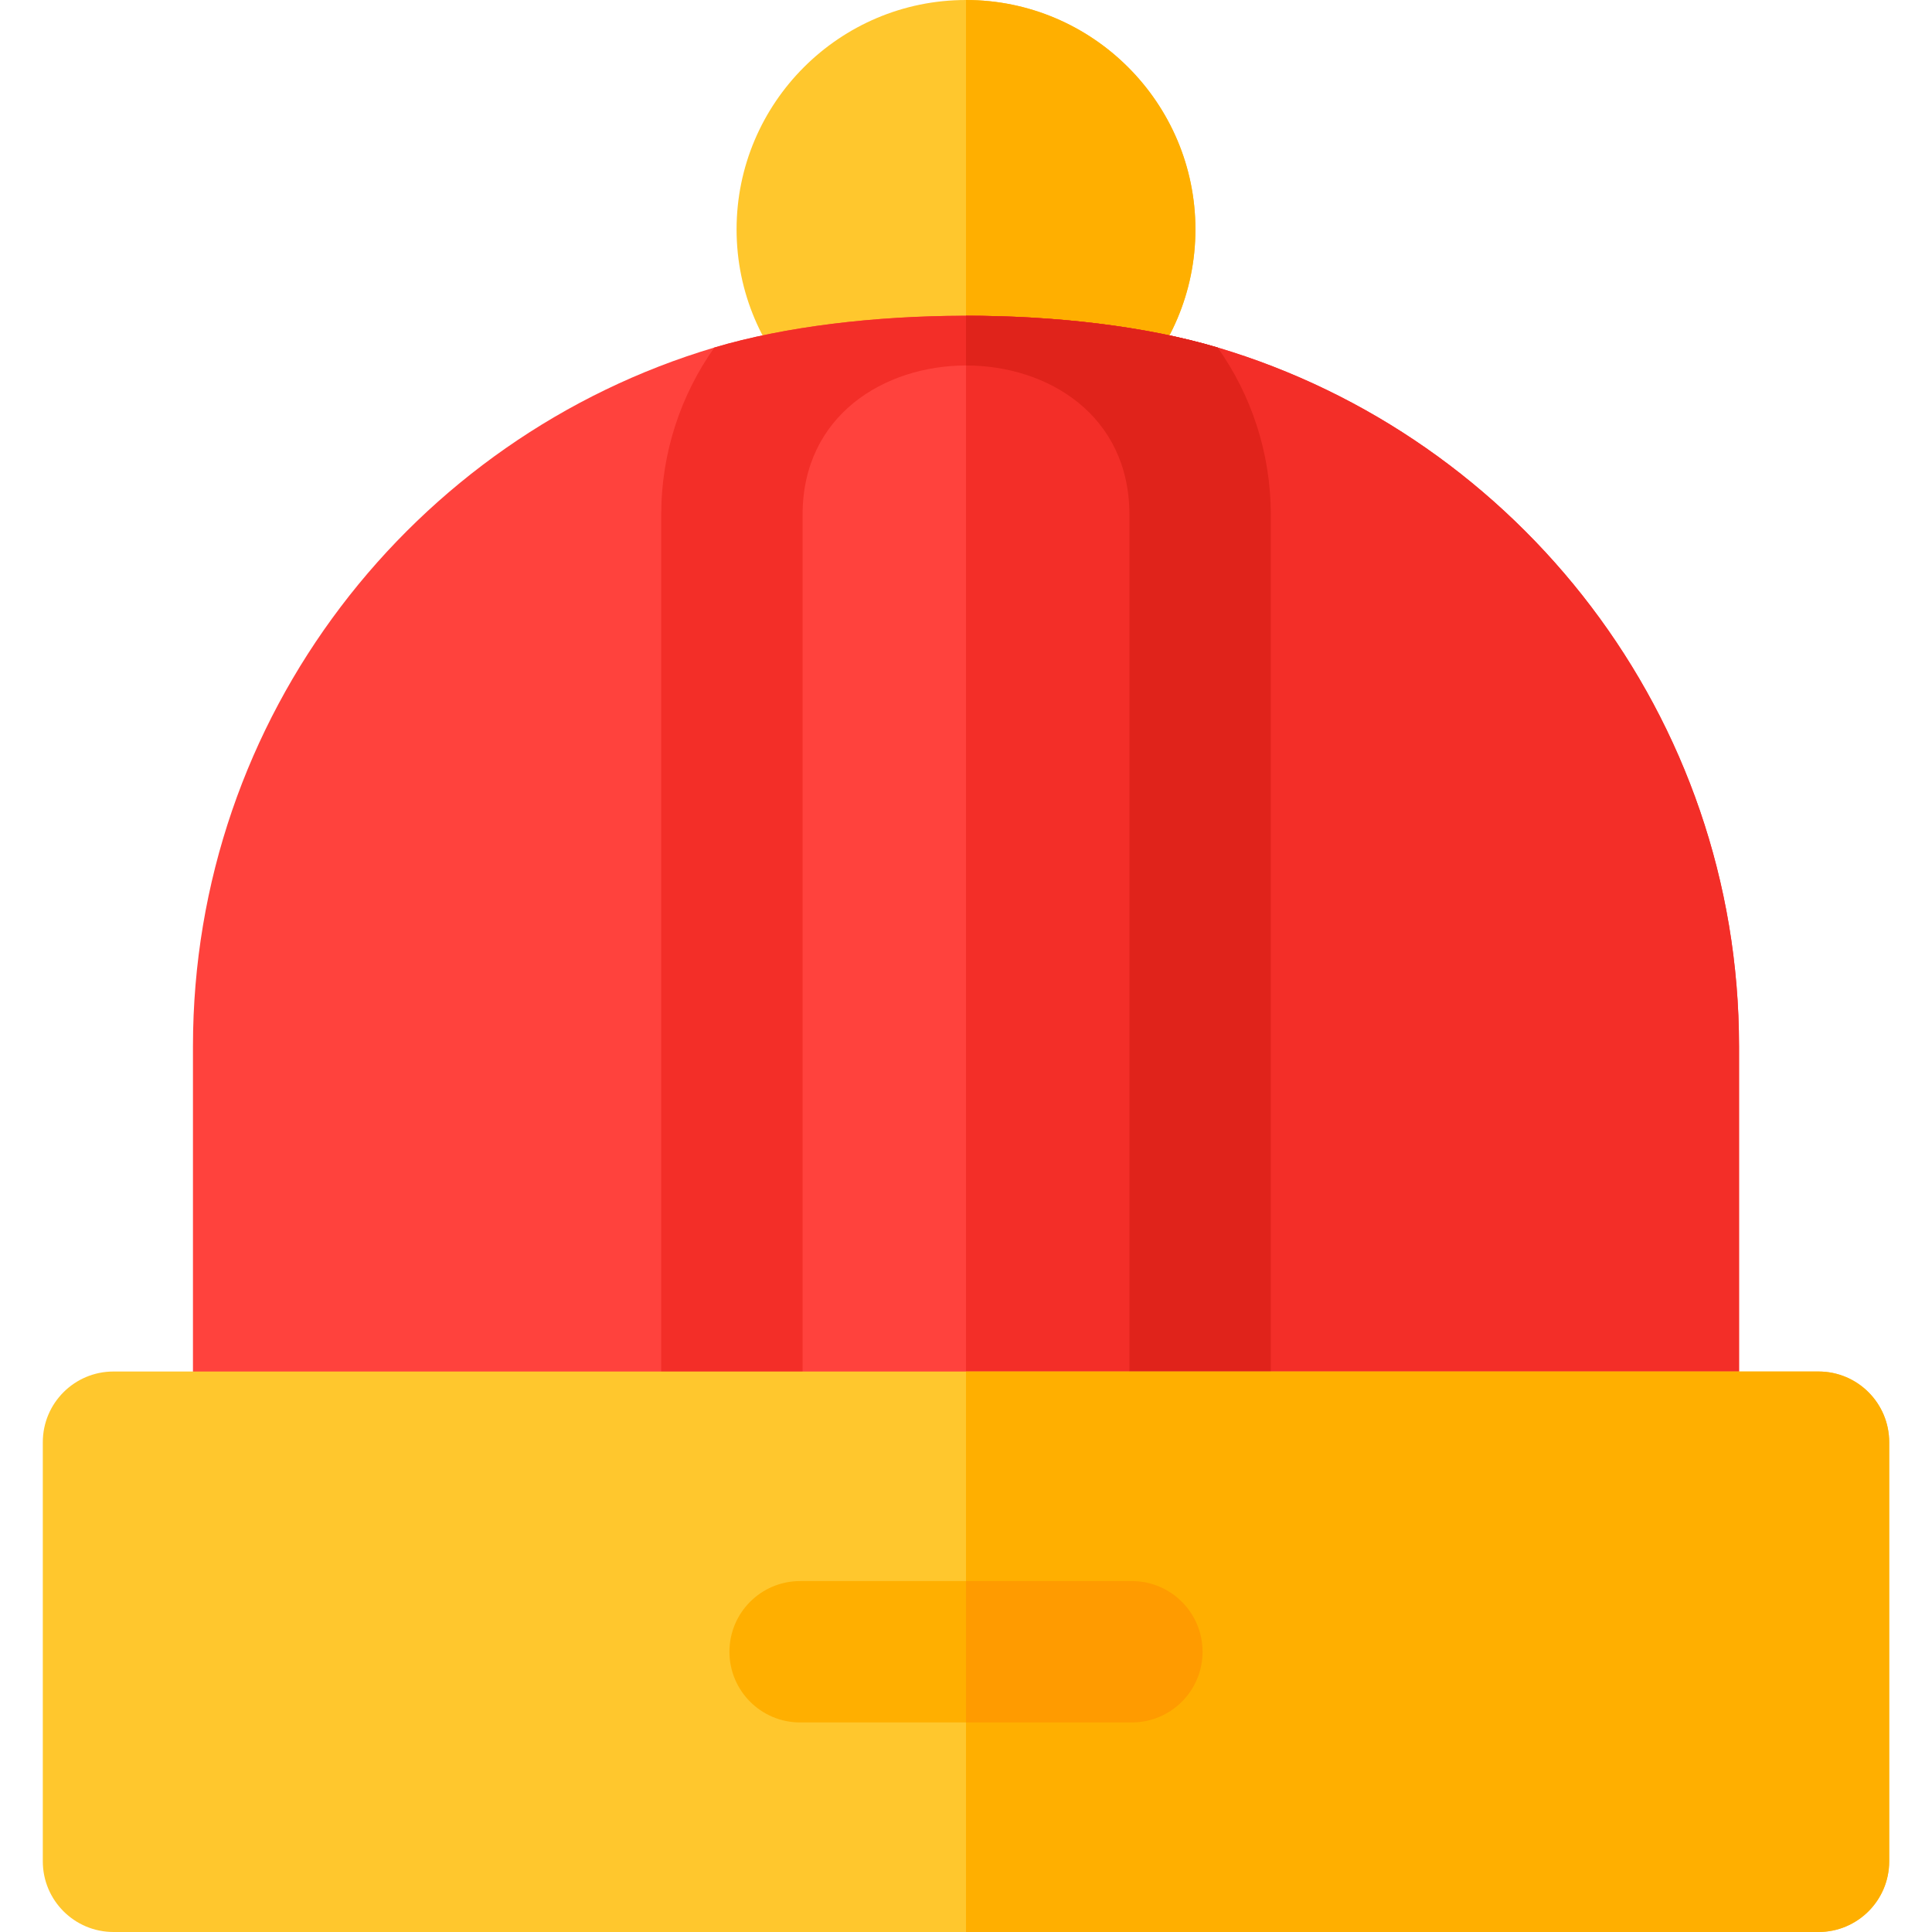
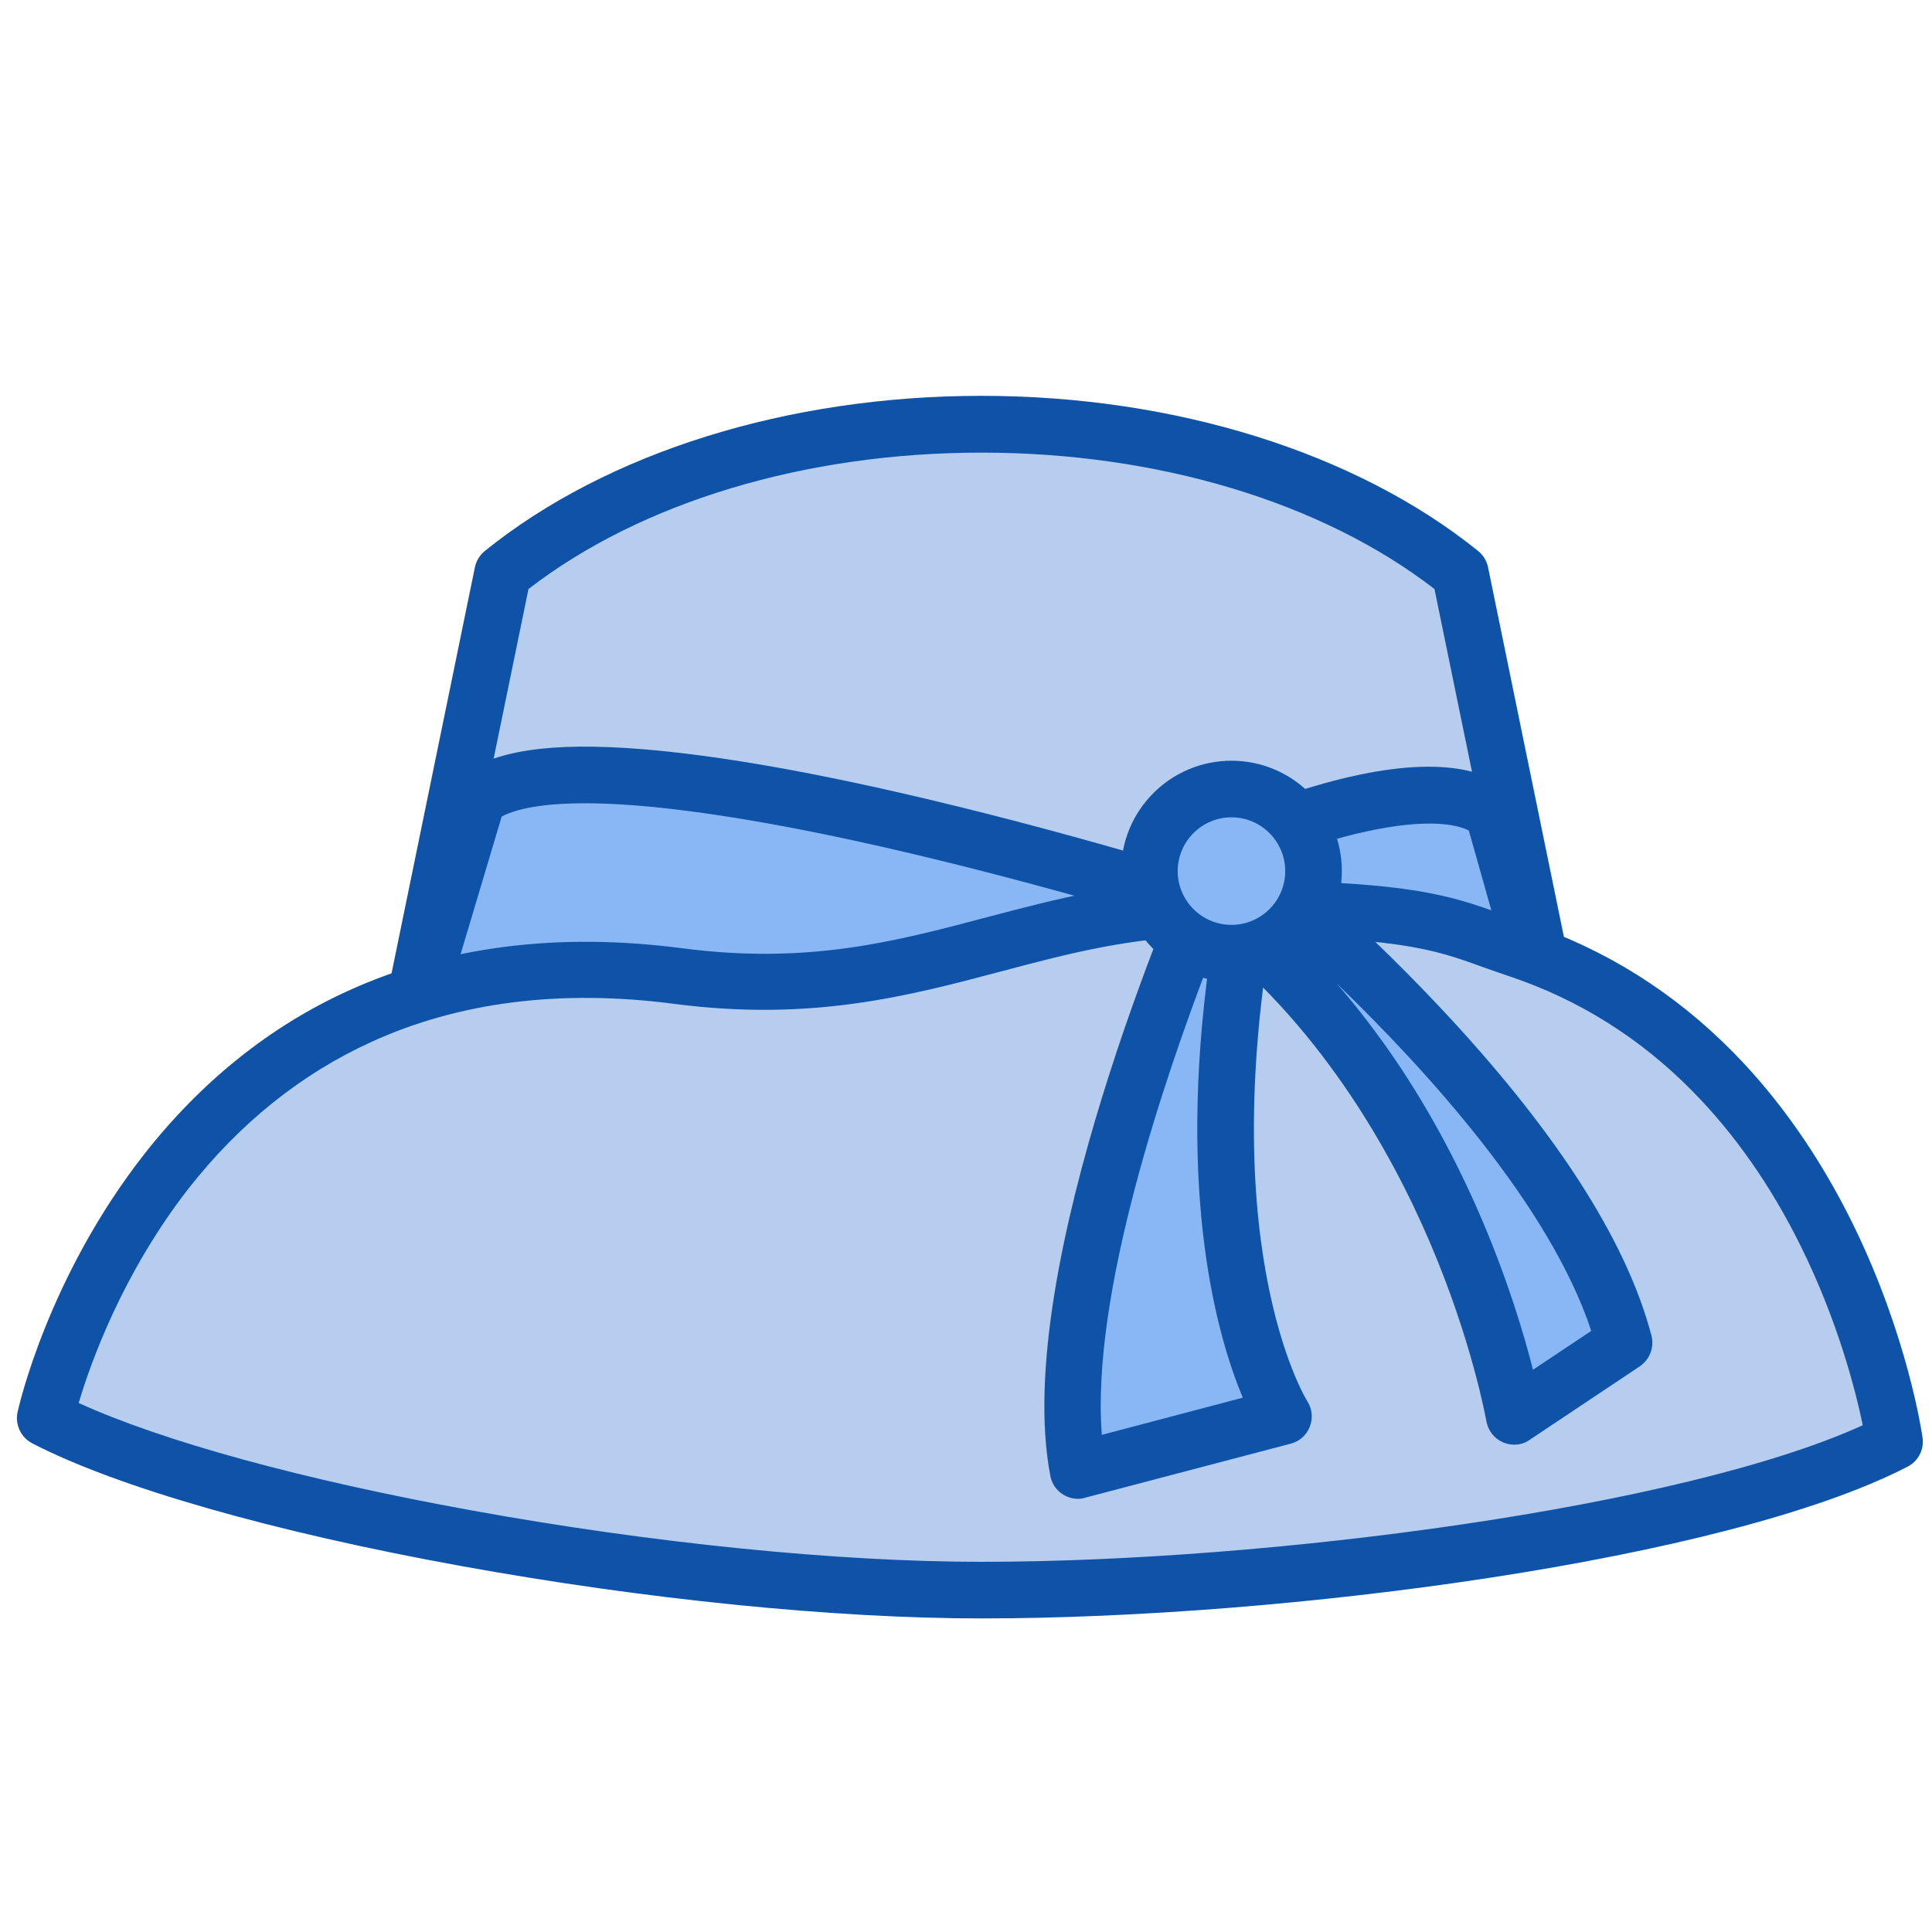
- <svg xmlns="http://www.w3.org/2000/svg" version="1.1" id="Layer_1" x="0px" y="0px" viewBox="0 0 512 512" style="enable-background:new 0 0 512 512;" xml:space="preserve">
-   <path style="fill:#FFC72D;" d="M256,121.598c-33.525,0-60.799-27.275-60.799-60.799S222.475,0,256,0s60.799,27.275,60.799,60.799  S289.525,121.598,256,121.598z" />
-   <path style="fill:#FFAF00;" d="M256,0v121.598c33.525,0,60.799-27.275,60.799-60.799S289.525,0,256,0z" />
-   <path style="fill:#FF423D;" d="M322.685,92.098c-37.934-11.276-95.744-11.185-133.37,0c-79.81,23.739-138.178,97.78-138.178,185.182  v104.923c0,10.34,8.379,18.732,18.732,18.732h372.261c10.352,0,18.732-8.392,18.732-18.732V277.279  C460.862,189.877,402.494,115.837,322.685,92.098z" />
-   <g>
-     <path style="fill:#F32E28;" d="M322.685,92.098c-18.937-5.63-42.826-8.426-66.685-8.423v317.259h186.131   c10.352,0,18.732-8.392,18.732-18.732V277.279C460.862,189.877,402.494,115.837,322.685,92.098z" />
-     <path style="fill:#F32E28;" d="M336.771,136.404v264.529h-37.463V136.404c0-52.815-86.615-52.645-86.615,0v264.529h-37.463V136.404   c0-16.484,5.22-31.781,14.086-44.307c36.931-10.979,94.822-11.46,133.37,0C331.551,104.623,336.771,119.92,336.771,136.404z" />
-   </g>
-   <path style="fill:#E0231B;" d="M322.685,92.098c-19.111-5.681-42.977-8.424-66.685-8.412v13.171  c21.654-0.021,43.308,13.14,43.308,39.548v264.529h37.463V136.404C336.771,119.92,331.551,104.623,322.685,92.098z" />
-   <path style="fill:#FFC72D;" d="M481.924,512H30.076c-10.345,0-18.732-8.387-18.732-18.732V382.197  c0-10.345,8.387-18.732,18.732-18.732h451.849c10.345,0,18.732,8.387,18.732,18.732v111.072  C500.656,503.613,492.269,512,481.924,512z" />
-   <g>
-     <path style="fill:#FFAF00;" d="M481.924,363.465H256V512h225.924c10.345,0,18.732-8.387,18.732-18.732V382.197   C500.656,371.852,492.269,363.465,481.924,363.465z" />
-     <path style="fill:#FFAF00;" d="M299.96,456.464H212.04c-10.345,0-18.732-8.387-18.732-18.732c0-10.345,8.387-18.732,18.732-18.732   h87.919c10.345,0,18.732,8.387,18.732,18.732C318.691,448.077,310.304,456.464,299.96,456.464z" />
-   </g>
-   <path style="fill:#FF9B00;" d="M299.96,419.001H256v37.463h43.96c10.345,0,18.732-8.387,18.732-18.732  C318.691,427.388,310.304,419.001,299.96,419.001z" />
-   <g>
- </g>
-   <g>
- </g>
-   <g>
- </g>
-   <g>
- </g>
-   <g>
- </g>
-   <g>
- </g>
-   <g>
- </g>
-   <g>
- </g>
-   <g>
- </g>
-   <g>
- </g>
-   <g>
- </g>
-   <g>
- </g>
-   <g>
- </g>
-   <g>
- </g>
-   <g>
- </g>
+ <svg xmlns="http://www.w3.org/2000/svg" width="800px" height="800px" viewBox="0 0 1024 1024" class="icon" version="1.1">
+   <path d="M217.4 542.9c59.6 48.1 200.2 78.9 302.8 78.9 102.6 0 243.2-30.8 302.8-78.9l-49-239.1c-59.6-48.1-151.1-78.9-253.7-78.9s-194.1 30.8-253.7 78.9l-49.2 239.1z" fill="#B6CDEF" />
+   <path d="M520.2 636.8c-103.4 0-248.4-30.8-312.3-82.2-4.4-3.5-6.4-9.2-5.3-14.7l49.1-239.2c0.7-3.4 2.6-6.5 5.3-8.7 64.8-52.3 160.7-82.2 263.2-82.2 102.4 0 198.4 30 263.2 82.2 2.7 2.2 4.6 5.2 5.3 8.7l49.1 239.2c1.1 5.5-0.9 11.2-5.3 14.7-63.8 51.5-208.9 82.2-312.3 82.2zM234 536.7c61.6 43.5 194 70.2 286.2 70.2 92.3 0 224.7-26.7 286.2-70.2l-46.1-224.5c-59.5-46-146.6-72.3-240.1-72.3s-180.6 26.3-240.1 72.3L234 536.7z" fill="#0F53A8" />
+   <path d="M217.4 542.9c59.6 48.1 367.3-13.6 426.9-61.7 0 0-331.5-105.9-391.1-57.9l-35.8 119.6z" fill="#89B7F5" />
+   <path d="M303.5 575.3h-2.7c-45.5-0.3-75.8-7-92.8-20.7-4.7-3.8-6.7-10.1-5-16L238.8 419c0.9-2.9 2.6-5.5 5-7.4 17.2-13.8 47.9-18.5 96.9-14.5 35.6 2.9 80.6 10.4 133.8 22.5 89.9 20.4 173.6 47 174.4 47.3 5.3 1.7 9.2 6.1 10.2 11.5s-1 11-5.3 14.4c-35.7 28.8-136.4 55.9-220.4 70-48.5 8.2-93.3 12.5-129.9 12.5zM235.1 536c10.4 4.5 29.8 9.1 65.8 9.3 35.4 0.2 79.5-3.9 127.4-12 71.1-12 138.5-30.4 178.2-47.9-32.3-9.6-84.5-24.2-139-36.6-51.7-11.7-95.3-19-129.4-21.8-44.4-3.6-63.8 1.3-72.2 5.8L235.1 536z" fill="#0F53A8" />
+   <path d="M560.1 537.9c102.6 0 203.3 53.1 262.9 5l-31.7-112.3c-59.6-48-333.8 107.3-231.2 107.3z" fill="#89B7F5" />
+   <path d="M756.6 578c-28 0-58.5-5.8-89.8-11.7-34.7-6.6-70.7-13.4-106.6-13.4-20.7 0-33.1-6.2-36.8-18.3-4.9-16.1 7.9-33.5 41.7-56.4 33.6-22.8 80.3-45.2 121.7-58.5 54.5-17.5 92.9-17.8 114.1-0.7 2.4 2 4.2 4.6 5 7.6l31.7 112.3c1.6 5.8-0.3 12-5 15.8-21.9 17.4-47.7 23.3-76 23.3z m-199.4-55.1c0.9 0 1.9 0.1 3 0.1 38.8 0 76.1 7.1 112.2 13.9 53.8 10.2 100.9 19.1 133.4-0.1l-27.3-96.6c-12.7-6.3-39-4.5-72.1 5-32.5 9.4-69.8 25.5-102.4 44.2-26.3 15-40.2 26.6-46.8 33.5z" fill="#0F53A8" />
+   <path d="M24 751.6c92.9 48.1 336.4 91.2 496.2 91.2s391.1-30.8 483.9-78.9c0 0-28.6-203.6-199.2-260.6-36.8-12.3-46.3-22.2-160.7-22.2-103.6 0-162.7 52.1-284.6 36.1C83.3 481.2 24 751.6 24 751.6z" fill="#B6CDEF" />
+   <path d="M520.2 857.8c-78 0-178.6-10.1-275.9-27.8-99.4-18-182.2-41.7-227.2-65-6-3.1-9.2-9.9-7.8-16.5 0.6-2.9 16.2-71.7 67.1-136.7 30.2-38.5 66.5-67.7 108-86.6 51.7-23.6 111.3-31.2 177.2-22.6 66.6 8.7 112.6-3.5 161.3-16.4 36.8-9.7 74.8-19.8 121.3-19.8 101.6 0 123.9 8 152.1 18.2 4.2 1.5 8.6 3.1 13.4 4.7 41.2 13.8 77.8 36.8 109 68.5 24.7 25.1 46 55.7 63.3 90.8 29.2 59.5 36.7 111.3 37 113.4 0.9 6.3-2.3 12.5-8 15.4-96.1 49.6-329.6 80.4-490.8 80.4zM41.7 743.6c44.4 20.3 119.1 40.8 208 56.9 95.6 17.4 194.2 27.3 270.5 27.3 152.8 0 371.8-28.9 467.1-72.4-3.6-17.5-12.9-54.5-32.7-94.6-15.8-32.1-35.2-59.8-57.7-82.6-27.7-28.1-60.3-48.5-96.8-60.7-5.1-1.7-9.7-3.4-14.1-4.9-26.4-9.6-45.6-16.5-141.9-16.5-42.6 0-77.1 9.1-113.6 18.8-49.4 13.1-100.5 26.6-172.9 17.2-60.2-7.9-114.3-1.1-160.9 20.2-37.1 16.9-69.7 43.1-96.9 77.8C64.9 675 48 722.4 41.7 743.6z" fill="#0F53A8" />
+   <path d="M644.3 461.7S551 673 571.4 779.4l108.8-28.6s-56.7-88.7-15.7-289h-20.2z" fill="#89B7F5" />
+   <path d="M571.4 794.4c-2.8 0-5.6-0.8-8-2.3-3.5-2.2-6-5.8-6.7-9.9-21.1-109.7 70-317.8 73.9-326.6 2.4-5.4 7.8-8.9 13.7-8.9h20.2c4.5 0 8.8 2 11.6 5.5s4 8.1 3.1 12.5c-39.3 192.1 13.1 277.1 13.7 278 2.6 4 3.1 9.1 1.3 13.5-1.7 4.5-5.5 7.8-10.2 9l-108.8 28.6c-1.2 0.4-2.5 0.6-3.8 0.6zM641 509.5c-23.6 61.4-62.9 176.6-57 251l74.7-19.7c-13.3-31.7-35-106.5-17.7-231.3z" fill="#0F53A8" />
+   <path d="M664.5 461.7s165.7 133.5 196.4 250.2l-58.3 38.9S773.4 580 644.3 481.3l20.2-19.6z" fill="#89B7F5" />
+   <path d="M802.6 765.7c-2 0-4-0.4-5.9-1.2-4.7-2-8-6.2-8.9-11.3-0.1-0.4-7.4-42.2-30.1-95.1-20.7-48.3-58.7-116.2-122.6-165-3.5-2.7-5.6-6.7-5.9-11.1s1.4-8.6 4.6-11.7l20.2-19.5c5.4-5.2 13.9-5.6 19.8-0.9 1.7 1.4 42.8 34.6 88.2 82.7 61.8 65.5 100 124.5 113.3 175.3 1.6 6.2-0.9 12.7-6.2 16.3l-58.3 38.9c-2.4 1.8-5.3 2.6-8.2 2.6z m-94.2-244.5c9.6 11 18.7 22.8 27.4 35.1 19.1 27.3 35.9 57.8 49.9 90.7 13.8 32.5 22.2 60.7 26.8 79l30.9-20.6c-21.9-66.4-87.4-138.3-135-184.2z" fill="#0F53A8" />
+   <path d="M652.7 461.7m-43.5 0a43.5 43.5 0 1 0 87 0 43.5 43.5 0 1 0-87 0Z" fill="#89B7F5" />
+   <path d="M652.7 520.2c-32.2 0-58.5-26.2-58.5-58.5s26.2-58.5 58.5-58.5 58.5 26.2 58.5 58.5-26.2 58.5-58.5 58.5z m0-87c-15.7 0-28.5 12.8-28.5 28.5s12.8 28.5 28.5 28.5 28.5-12.8 28.5-28.5-12.8-28.5-28.5-28.5z" fill="#0F53A8" />
</svg>
